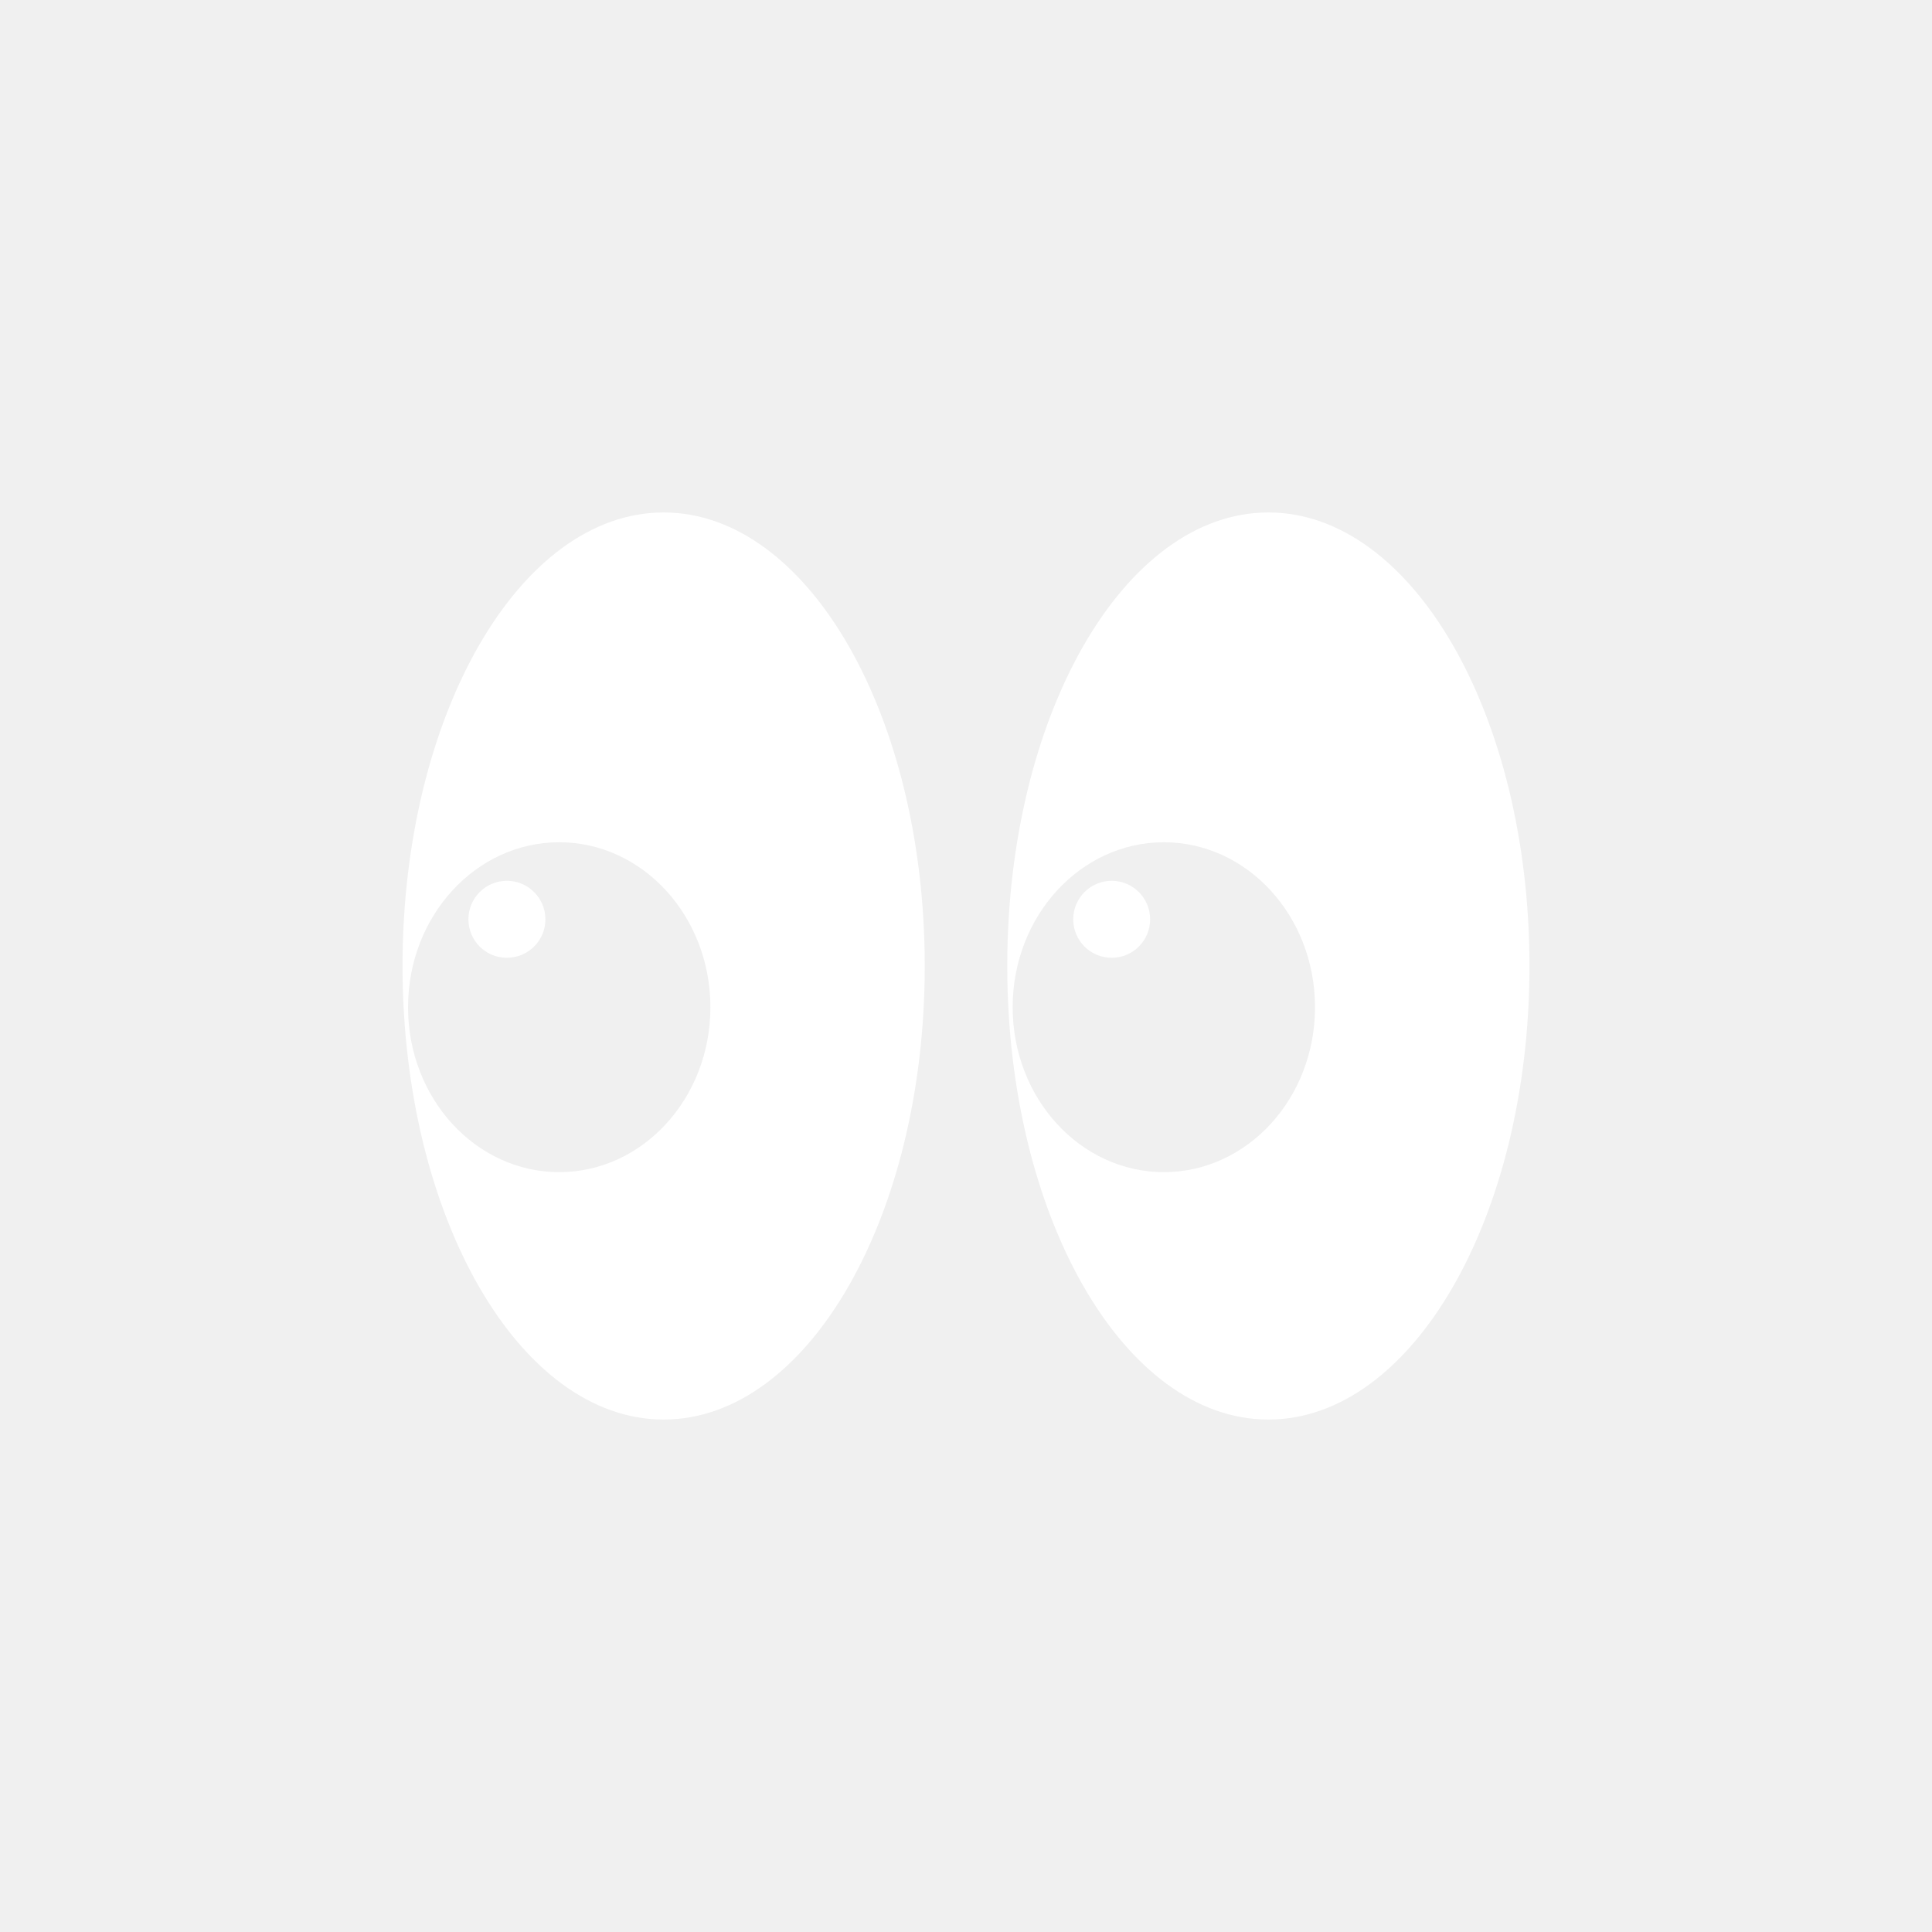
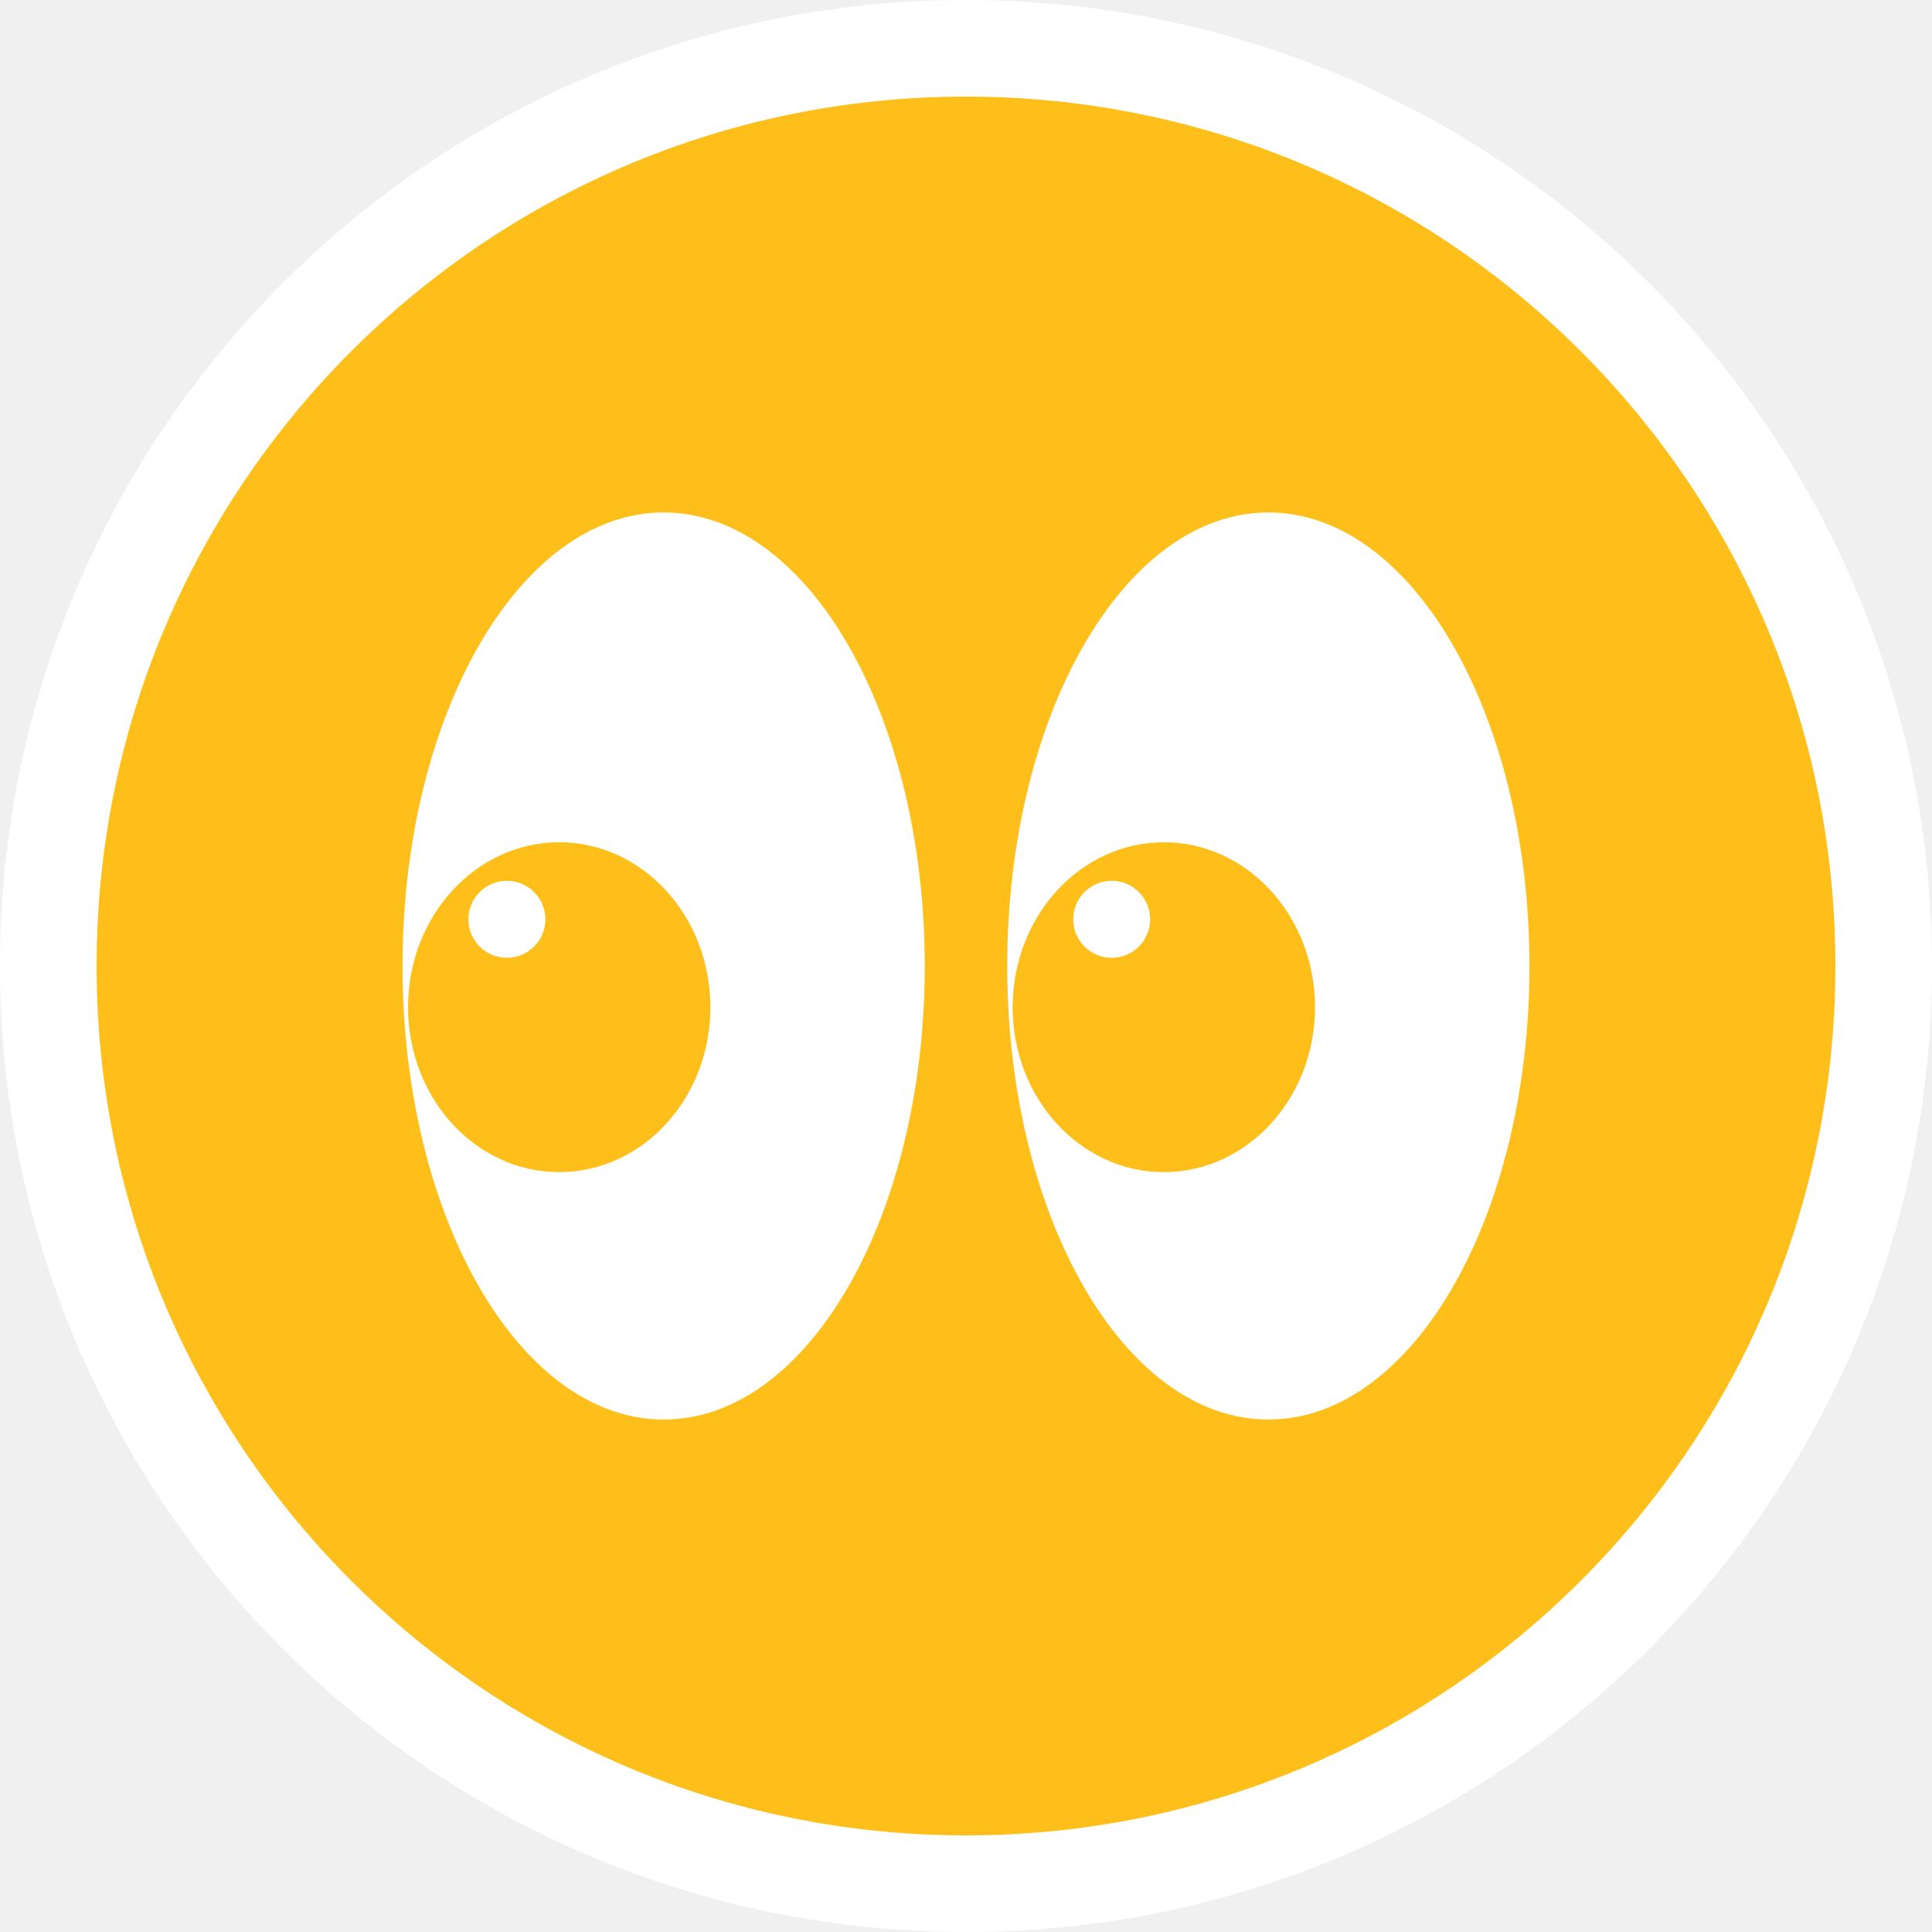
<svg xmlns="http://www.w3.org/2000/svg" width="20" height="20" viewBox="0 0 20 20" fill="none">
+   <rect x="0.5" y="0.5" width="19" height="19" rx="9.5" fill="#FFBF1A" />
  <path fill-rule="evenodd" clip-rule="evenodd" d="M6.87 14.695C8.363 14.695 9.573 12.593 9.573 10C9.573 7.407 8.363 5.305 6.87 5.305C5.377 5.305 4.167 7.407 4.167 10C4.167 12.593 5.377 14.695 6.87 14.695ZM5.789 12.134C6.653 12.134 7.354 11.37 7.354 10.427C7.354 9.484 6.653 8.719 5.789 8.719C4.924 8.719 4.224 9.484 4.224 10.427C4.224 11.37 4.924 12.134 5.789 12.134ZM5.646 9.517C5.646 9.737 5.467 9.915 5.247 9.915C5.027 9.915 4.849 9.737 4.849 9.517C4.849 9.297 5.027 9.118 5.247 9.118C5.467 9.118 5.646 9.297 5.646 9.517ZM13.13 14.695C14.623 14.695 15.833 12.593 15.833 10C15.833 7.407 14.623 5.305 13.13 5.305C11.637 5.305 10.427 7.407 10.427 10C10.427 12.593 11.637 14.695 13.13 14.695ZM12.048 12.134C12.913 12.134 13.613 11.37 13.613 10.427C13.613 9.484 12.913 8.719 12.048 8.719C11.184 8.719 10.483 9.484 10.483 10.427C10.483 11.37 11.184 12.134 12.048 12.134ZM11.906 9.517C11.906 9.737 11.728 9.915 11.508 9.915C11.288 9.915 11.11 9.737 11.11 9.517C11.11 9.297 11.288 9.118 11.508 9.118C11.728 9.118 11.906 9.297 11.906 9.517Z" fill="white" />
+   <rect x="0.5" y="0.5" width="19" height="19" rx="9.5" stroke="white" />
</svg>
